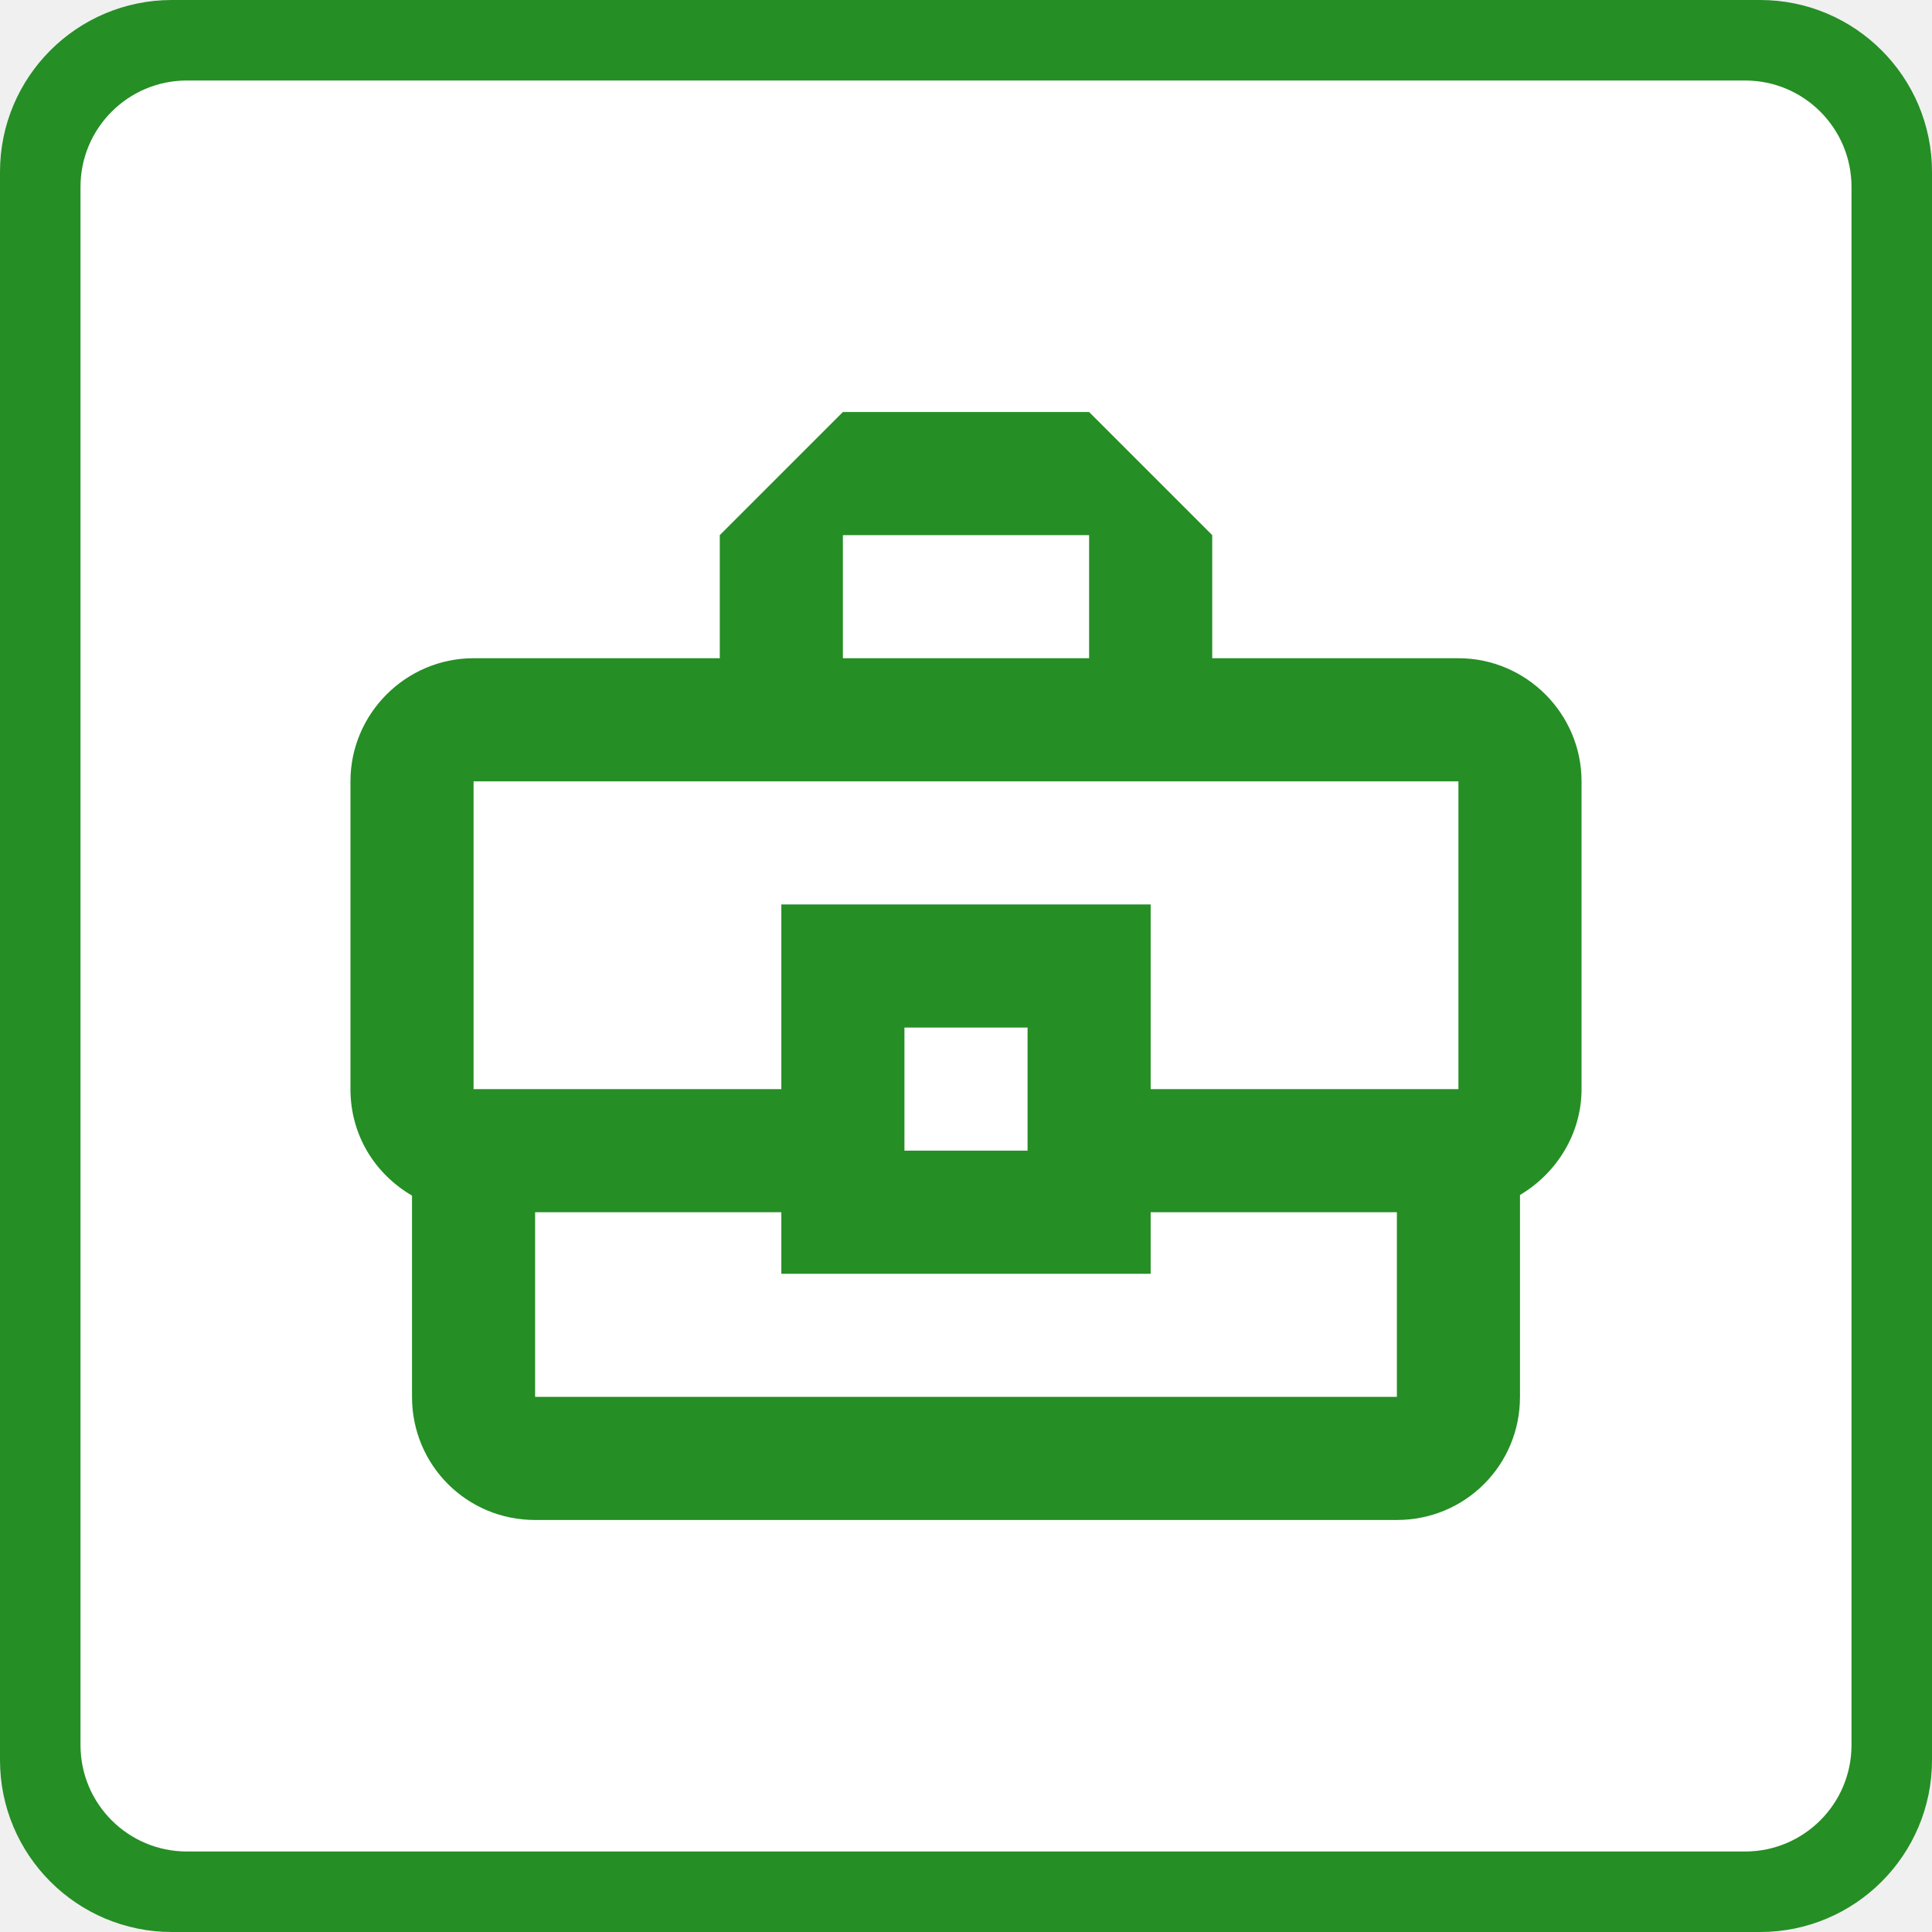
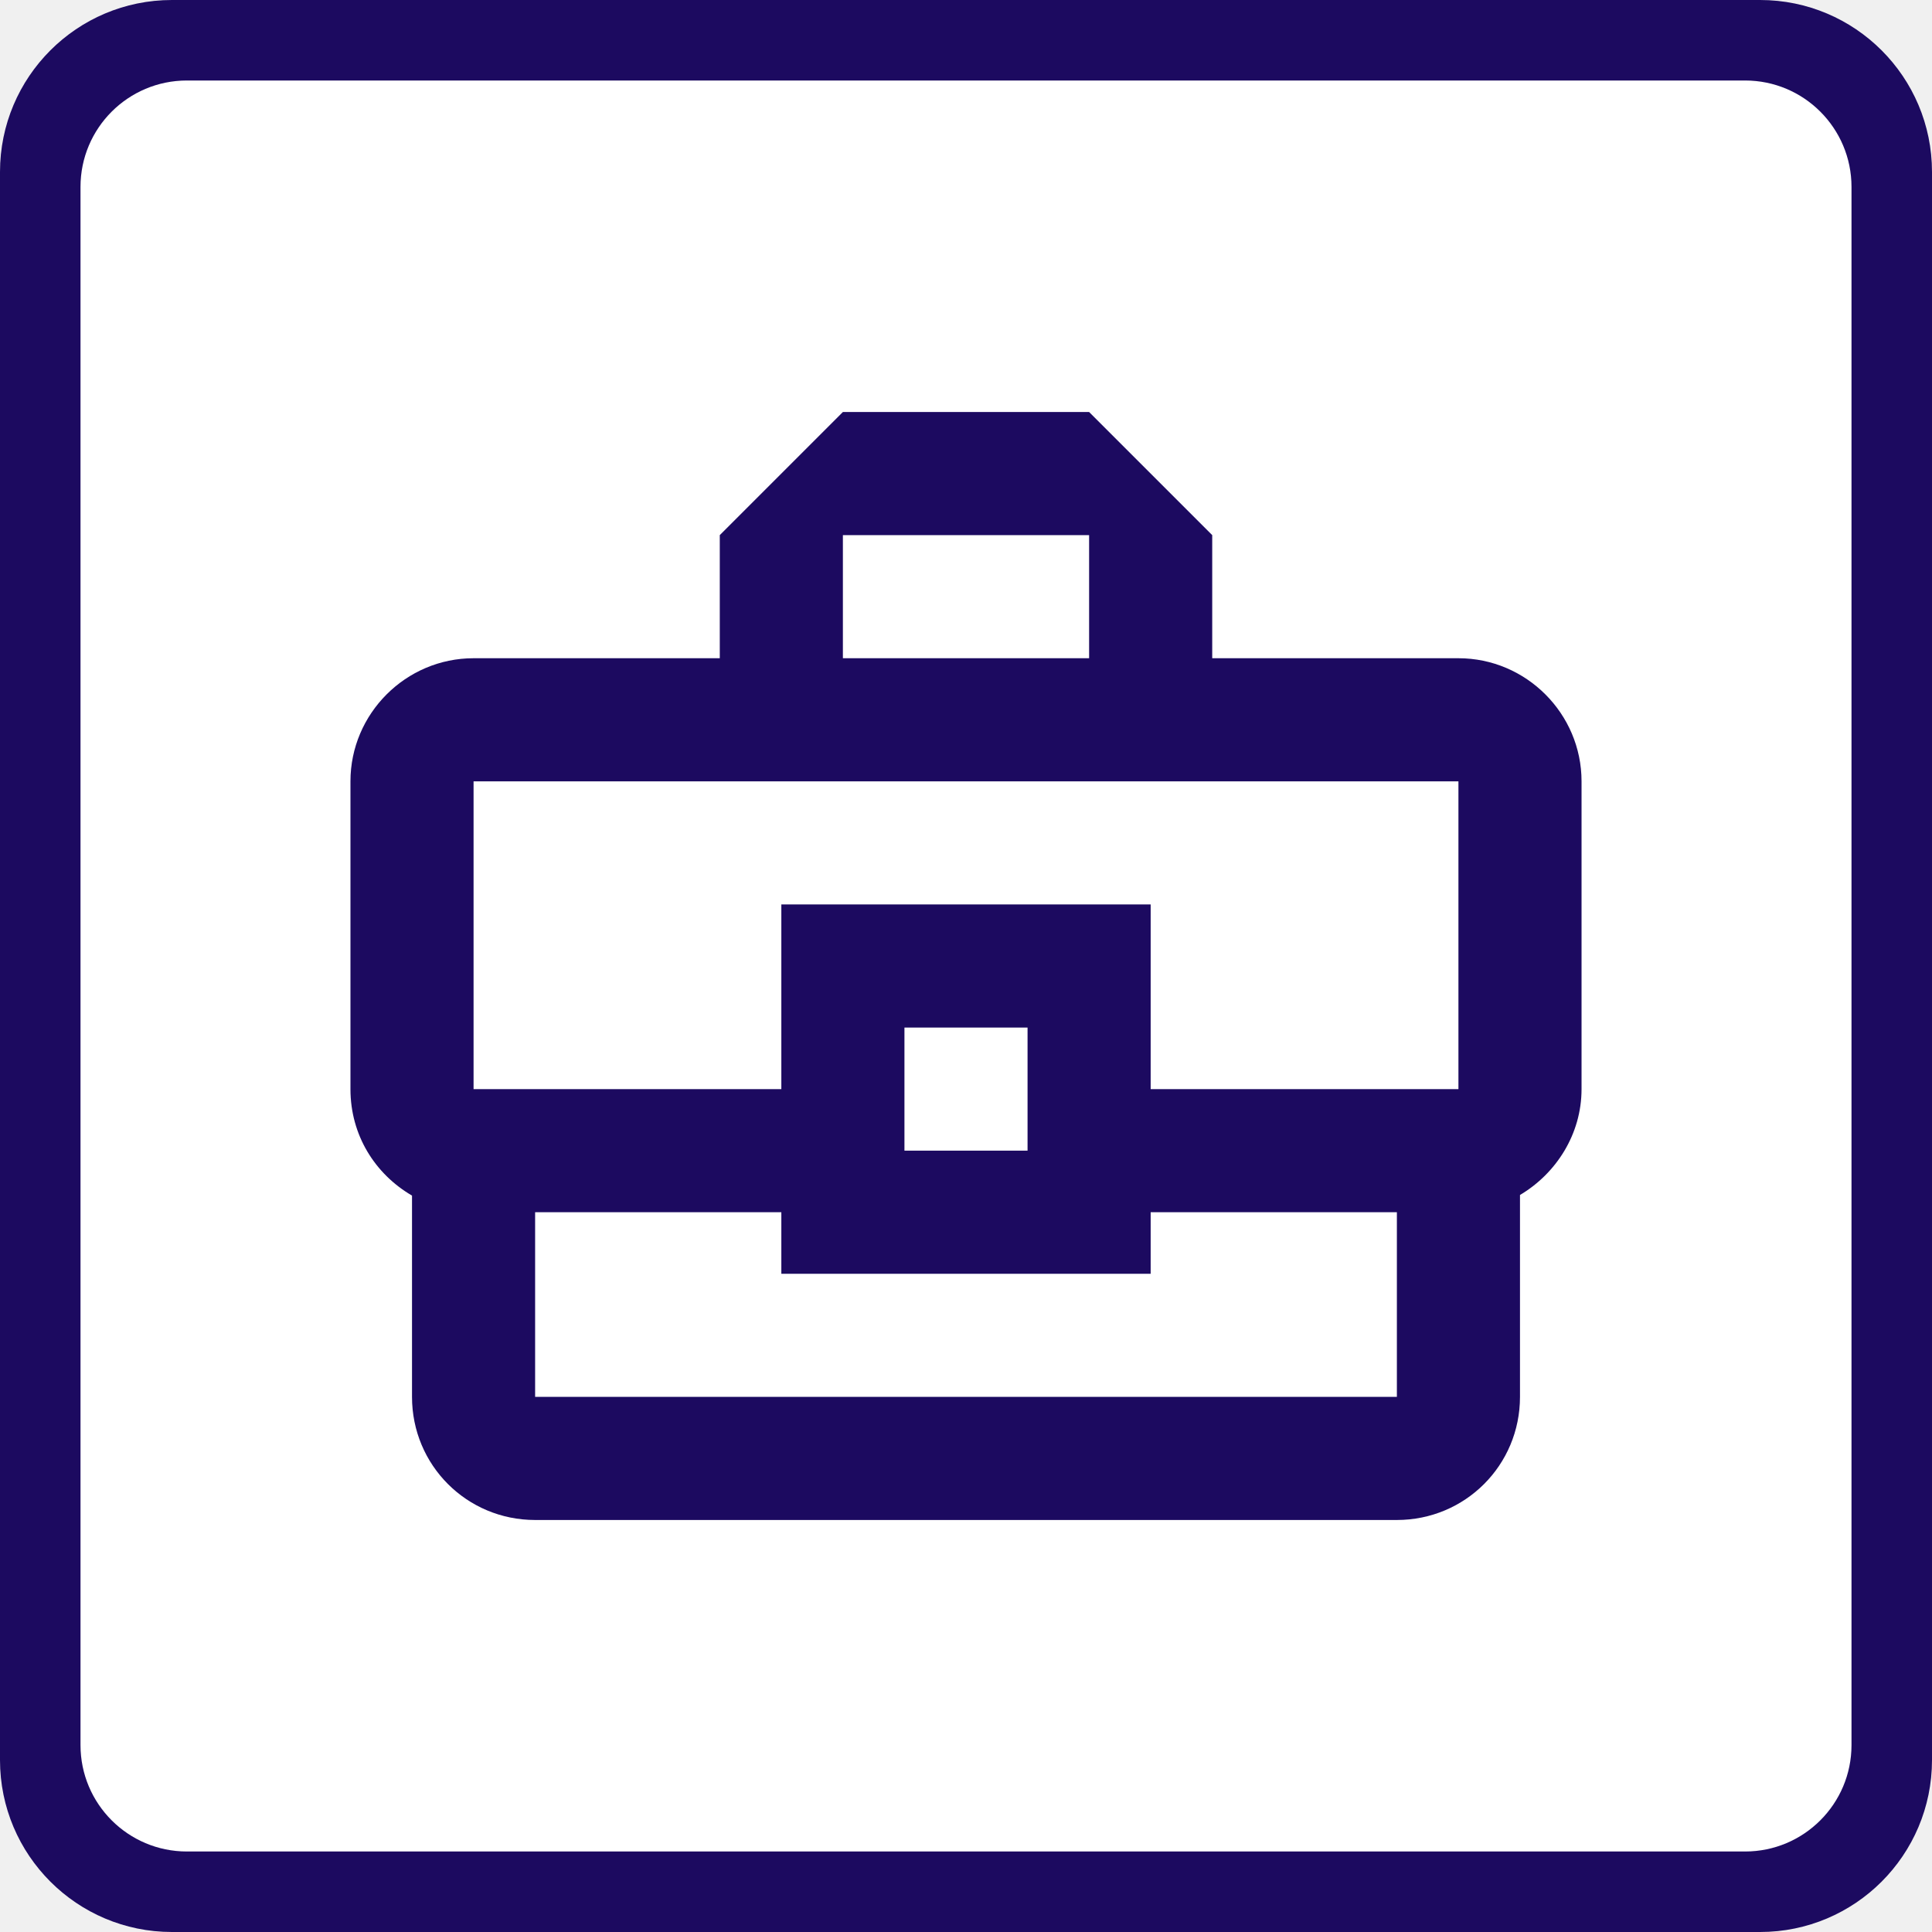
<svg xmlns="http://www.w3.org/2000/svg" version="1.1" id="Слой_1" x="0px" y="0px" viewBox="0 0 24 24" style="image-rendering:optimizeQuality;shape-rendering:geometricPrecision;text-rendering:geometricPrecision" xml:space="preserve" width="24" height="24">
  <defs id="defs23" />
  <style type="text/css" id="style2">
	.st0{fill:#00AEEF;}
	.st1{fill:#FFFFFF;}
</style>
  <style id="style2-675" type="text/css">
	.st0{fill:#00AEEF;}
	.st1{fill:#FFFFFF;}
</style>
  <style type="text/css" id="style2-67">
	.st0{fill:#00AEEF;}
	.st1{fill:#FFFFFF;}
</style>
  <style id="style2-6" type="text/css">
	.st0{fill:#3F58A7;}
	.st1{fill:#FFFFFF;}
</style>
  <style type="text/css" id="style21">
	.st0{fill:#00AEEF;}
	.st1{fill:#FFFFFF;}
</style>
  <style type="text/css" id="style60">
	.st0{fill:url(#SVGID_1_);}
	.st1{fill:#FFFFFF;}
</style>
  <style type="text/css" id="style818">
	.st0{fill:#21409A;}
	.st1{fill:#FFFFFF;}
</style>
-   <rect style="opacity:1;fill:#258e25;fill-opacity:1;fill-rule:nonzero;stroke:none;stroke-width:7;stroke-linecap:round;stroke-linejoin:miter;stroke-miterlimit:4;stroke-dasharray:none;stroke-opacity:1;paint-order:stroke markers fill;image-rendering:optimizeQuality;shape-rendering:geometricPrecision;text-rendering:geometricPrecision" id="rect893" width="24" height="24" x="0" y="0" ry="2.136" rx="2.136" />
+   <rect style="opacity:1;fill:#1c0a60;fill-opacity:1;fill-rule:nonzero;stroke:none;stroke-width:7;stroke-linecap:round;stroke-linejoin:miter;stroke-miterlimit:4;stroke-dasharray:none;stroke-opacity:1;paint-order:stroke markers fill;image-rendering:optimizeQuality;shape-rendering:geometricPrecision;text-rendering:geometricPrecision" id="rect893" width="24" height="24" x="0" y="0" ry="2.136" rx="2.136" />
  <rect rx="1.322" ry="1.322" y="1" x="1" height="22" width="22" id="rect895" style="opacity:1;fill:#ffffff;fill-opacity:1;fill-rule:nonzero;stroke:none;stroke-width:7;stroke-linecap:round;stroke-linejoin:miter;stroke-miterlimit:4;stroke-dasharray:none;stroke-opacity:1;paint-order:stroke markers fill;image-rendering:optimizeQuality;shape-rendering:geometricPrecision;text-rendering:geometricPrecision" />
-   <g id="Outline" transform="matrix(0.76465,0,0,0.76465,2.8242,2.8242)" style="fill:#258e25;fill-opacity:1;stroke-width:1.308">
-     <g style="display:none;fill:#258e25;fill-opacity:1;stroke-width:1.308" id="ui_x5F_spec_x5F_header" display="none">
+   <g id="Outline" transform="matrix(0.76465,0,0,0.76465,2.8242,2.8242)" style="fill:#1c0a60;fill-opacity:1;stroke-width:1.308">
+     <g style="display:none;fill:#1c0a60;fill-opacity:1;stroke-width:1.308" id="ui_x5F_spec_x5F_header" display="none">
	</g>
-     <path d="M 20,7 H 16 V 5 L 14,3 H 10 L 8,5 V 7 H 4 C 2.9,7 2,7.9 2,9 v 5 c 0,0.75 0.4,1.38 1,1.73 V 19 c 0,1.11 0.89,2 2,2 h 14 c 1.11,0 2,-0.89 2,-2 V 15.72 C 21.59,15.37 22,14.73 22,14 V 9 C 22,7.9 21.1,7 20,7 Z M 10,5 h 4 V 7 H 10 Z M 4,9 h 16 v 5 H 15 V 11 H 9 v 3 H 4 Z m 9,6 h -2 v -2 h 2 z m 6,4 H 5 v -3 h 4 v 1 h 6 v -1 h 4 z" id="path832" style="fill:#258e25;fill-opacity:1;stroke-width:1.308" />
+     <path d="M 20,7 H 16 V 5 L 14,3 H 10 L 8,5 V 7 H 4 C 2.9,7 2,7.9 2,9 v 5 c 0,0.75 0.4,1.38 1,1.73 V 19 c 0,1.11 0.89,2 2,2 h 14 c 1.11,0 2,-0.89 2,-2 V 15.72 C 21.59,15.37 22,14.73 22,14 V 9 C 22,7.9 21.1,7 20,7 Z M 10,5 h 4 V 7 H 10 Z M 4,9 h 16 v 5 H 15 V 11 H 9 v 3 H 4 Z m 9,6 h -2 v -2 h 2 z m 6,4 H 5 v -3 h 4 v 1 h 6 v -1 h 4 z" id="path832" style="fill:#1c0a60;fill-opacity:1;stroke-width:1.308" />
  </g>
</svg>
